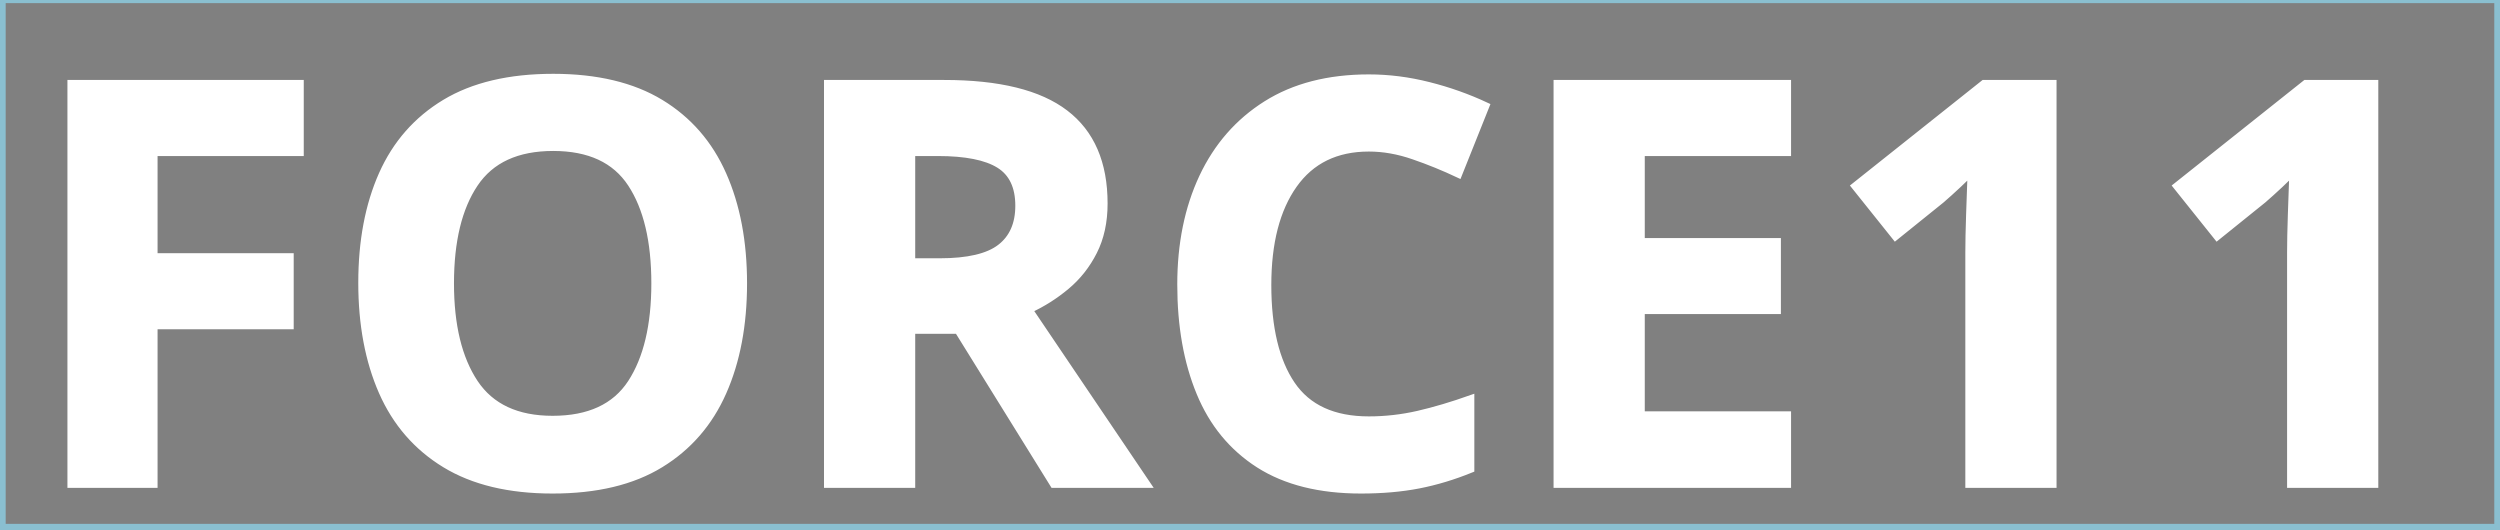
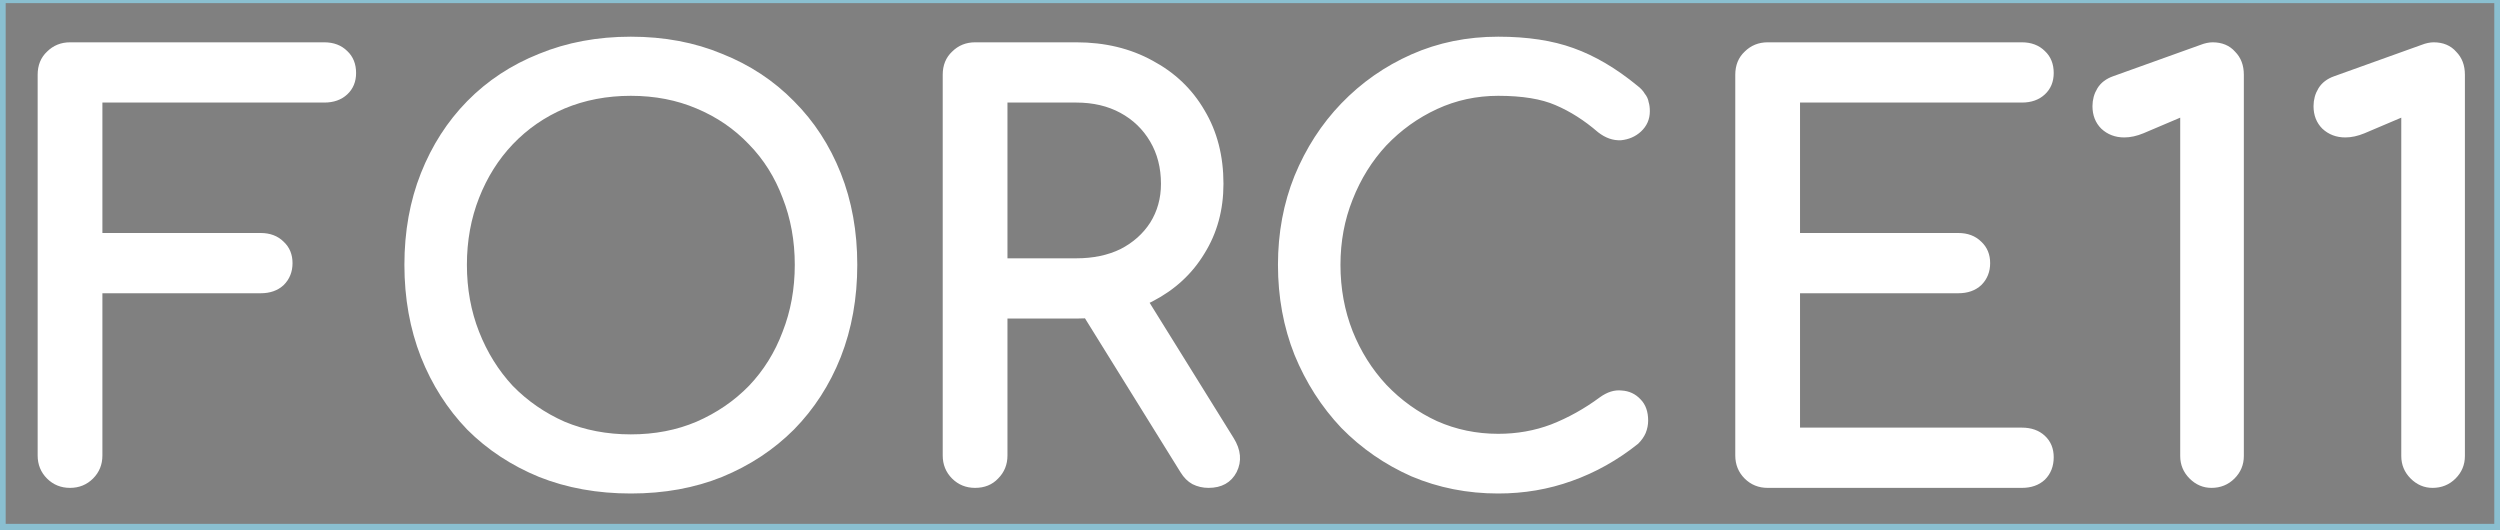
<svg xmlns="http://www.w3.org/2000/svg" width="400" height="84.75" viewBox="0 0 400 84.75" id="svg4327" version="1.1">
  <defs id="defs4329" />
  <g id="layer1" transform="translate(285.5126,-701.2286)">
    <g transform="translate(-362.2432,534.2654)" id="g4952">
      <rect style="font-variation-settings:'wght' 700;fill:#808080;stroke:#8abfd0" id="rect942" width="399.179" height="84.316" x="77.138" y="166.963" />
-       <text id="text4136" y="244.523" x="79.925" style="font-style:normal;font-weight:normal;line-height:0%;font-family:sans-serif;letter-spacing:0px;word-spacing:0px;fill:#ffffff;fill-opacity:1;stroke:#ffffff;stroke-width:1px;stroke-linecap:butt;stroke-linejoin:miter;stroke-opacity:1" xml:space="preserve">
-         <tspan style="font-style:normal;font-variant:normal;font-weight:bold;font-stretch:normal;font-size:90px;line-height:1.25;font-family:Comfortaa;-inkscape-font-specification:'Comfortaa Bold';fill:#ffffff;fill-opacity:1;stroke:#ffffff;stroke-opacity:1" y="244.523" x="79.925" id="tspan4138">FORCE11</tspan>
-       </text>
+       <g aria-label="FORCE11" id="text4136" style="line-height:0%;letter-spacing:0px;word-spacing:0px;fill:#ffffff;stroke:#ffffff;stroke-width:1px">
+         <path d="m 87.935,244.523 q -1.98,0 -3.33,-1.35 -1.35,-1.35 -1.35,-3.33 v -60.93 q 0,-2.07 1.35,-3.33 1.35,-1.35 3.33,-1.35 h 40.68 q 2.07,0 3.33,1.26 1.26,1.17 1.26,3.15 0,1.89 -1.26,3.06 -1.26,1.17 -3.33,1.17 H 92.615 v 21.87 h 25.83 q 2.07,0 3.33,1.26 1.26,1.17 1.26,3.06 0,1.89 -1.26,3.15 -1.26,1.17 -3.33,1.17 H 92.615 v 26.46 q 0,1.98 -1.35,3.33 -1.35,1.35 -3.33,1.35 z" style="font-weight:bold;font-size:90px;line-height:1.25;font-family:Comfortaa;-inkscape-font-specification:'Comfortaa Bold'" id="path2899" />
+         <path d="m 177.665,245.423 q -7.92,0 -14.49,-2.61 -6.57,-2.7 -11.34,-7.47 -4.68,-4.86 -7.29,-11.43 -2.61,-6.66 -2.61,-14.58 0,-7.92 2.61,-14.49 2.61,-6.57 7.29,-11.34 4.77,-4.86 11.34,-7.47 6.57,-2.7 14.49,-2.7 7.92,0 14.4,2.7 6.57,2.61 11.34,7.47 4.77,4.77 7.38,11.34 2.61,6.57 2.61,14.49 0,7.92 -2.61,14.58 -2.61,6.57 -7.38,11.43 -4.77,4.77 -11.34,7.47 -6.48,2.61 -14.4,2.61 z m 0,-8.46 q 5.85,0 10.71,-2.07 4.95,-2.16 8.55,-5.85 3.6,-3.78 5.49,-8.82 1.98,-5.04 1.98,-10.89 0,-5.85 -1.98,-10.89 -1.89,-5.04 -5.49,-8.73 -3.6,-3.78 -8.55,-5.85 -4.86,-2.07 -10.71,-2.07 -5.85,0 -10.8,2.07 -4.86,2.07 -8.46,5.85 -3.51,3.69 -5.49,8.73 -1.98,5.04 -1.98,10.89 0,5.85 1.98,10.89 1.98,5.04 5.49,8.82 3.6,3.69 8.46,5.85 4.95,2.07 10.8,2.07 z" style="font-weight:bold;font-size:90px;line-height:1.25;font-family:Comfortaa;-inkscape-font-specification:'Comfortaa Bold'" id="path2901" />
+         <path d="m 232.745,244.523 q -1.98,0 -3.33,-1.35 -1.35,-1.35 -1.35,-3.33 v -60.93 q 0,-2.07 1.35,-3.33 1.35,-1.35 3.33,-1.35 h 16.2 q 6.75,0 11.97,2.88 5.22,2.79 8.1,7.74 2.97,4.95 2.97,11.52 0,6.12 -2.97,10.89 -2.88,4.77 -8.1,7.47 -5.22,2.7 -11.97,2.7 h -11.52 v 22.41 q 0,1.98 -1.35,3.33 -1.26,1.35 -3.33,1.35 z m 37.35,0 q -1.26,0 -2.34,-0.54 -0.99,-0.54 -1.71,-1.71 l -16.2,-26.1 9.09,-2.61 14.76,23.76 q 1.62,2.61 0.45,4.95 -1.17,2.25 -4.05,2.25 z m -32.67,-35.73 h 11.52 q 4.14,0 7.29,-1.53 3.15,-1.62 4.95,-4.41 1.8,-2.88 1.8,-6.48 0,-3.96 -1.8,-7.02 -1.8,-3.06 -4.95,-4.77 -3.15,-1.71 -7.29,-1.71 h -11.52 z" style="font-weight:bold;font-size:90px;line-height:1.25;font-family:Comfortaa;-inkscape-font-specification:'Comfortaa Bold'" id="path2903" />
+         <path d="m 316.445,245.423 q -7.29,0 -13.68,-2.7 -6.3,-2.79 -11.07,-7.65 -4.68,-4.95 -7.38,-11.52 -2.61,-6.57 -2.61,-14.22 0,-7.56 2.61,-14.04 2.7,-6.57 7.38,-11.43 4.77,-4.95 11.07,-7.74 6.3,-2.79 13.68,-2.79 6.93,0 11.88,1.8 5.04,1.8 10.08,5.94 0.72,0.54 1.08,1.17 0.45,0.54 0.54,1.17 0.18,0.54 0.18,1.35 0,1.71 -1.26,2.88 -1.17,1.08 -2.88,1.26 -1.71,0.09 -3.33,-1.17 -3.33,-2.88 -6.93,-4.41 -3.51,-1.53 -9.36,-1.53 -5.31,0 -9.99,2.16 -4.68,2.16 -8.28,5.94 -3.51,3.78 -5.49,8.82 -1.98,4.95 -1.98,10.62 0,5.76 1.98,10.8 1.98,4.95 5.49,8.73 3.6,3.78 8.28,5.94 4.68,2.07 9.99,2.07 4.59,0 8.64,-1.53 4.14,-1.62 7.92,-4.41 1.62,-1.17 3.15,-0.99 1.62,0.09 2.7,1.26 1.08,1.08 1.08,3.06 0,0.9 -0.36,1.8 -0.36,0.81 -1.08,1.53 -4.86,3.87 -10.44,5.85 -5.49,1.98 -11.61,1.98 z" style="font-weight:bold;font-size:90px;line-height:1.25;font-family:Comfortaa;-inkscape-font-specification:'Comfortaa Bold'" id="path2905" />
+         <path d="m 359.555,244.523 q -1.98,0 -3.33,-1.35 -1.35,-1.35 -1.35,-3.33 v -60.93 q 0,-2.07 1.35,-3.33 1.35,-1.35 3.33,-1.35 h 40.68 q 2.07,0 3.33,1.26 1.26,1.17 1.26,3.15 0,1.89 -1.26,3.06 -1.26,1.17 -3.33,1.17 h -36 v 21.87 h 25.83 q 2.07,0 3.33,1.26 1.26,1.17 1.26,3.06 0,1.89 -1.26,3.15 -1.26,1.17 -3.33,1.17 h -25.83 v 22.5 h 36 q 2.07,0 3.33,1.17 1.26,1.17 1.26,3.06 0,1.98 -1.26,3.24 -1.26,1.17 -3.33,1.17 z" style="font-weight:bold;font-size:90px;line-height:1.25;font-family:Comfortaa;-inkscape-font-specification:'Comfortaa Bold'" id="path2907" />
+         <path d="m 430.565,244.523 q -1.8,0 -3.15,-1.35 -1.35,-1.35 -1.35,-3.24 v -54.9 l -6.57,2.79 q -1.53,0.63 -2.88,0.63 -1.98,0 -3.33,-1.26 -1.26,-1.26 -1.26,-3.24 0,-1.44 0.72,-2.61 0.72,-1.17 2.25,-1.71 l 14.04,-5.04 q 0.45,-0.18 0.9,-0.27 0.45,-0.09 0.81,-0.09 2.07,0 3.24,1.35 1.26,1.26 1.26,3.33 v 61.02 q 0,1.89 -1.35,3.24 -1.35,1.35 -3.33,1.35 z" style="font-weight:bold;font-size:90px;line-height:1.25;font-family:Comfortaa;-inkscape-font-specification:'Comfortaa Bold'" id="path2909" />
+         <path d="m 465.935,244.523 q -1.8,0 -3.15,-1.35 -1.35,-1.35 -1.35,-3.24 v -54.9 l -6.57,2.79 q -1.53,0.63 -2.88,0.63 -1.98,0 -3.33,-1.26 -1.26,-1.26 -1.26,-3.24 0,-1.44 0.72,-2.61 0.72,-1.17 2.25,-1.71 l 14.04,-5.04 q 0.45,-0.18 0.9,-0.27 0.45,-0.09 0.81,-0.09 2.07,0 3.24,1.35 1.26,1.26 1.26,3.33 v 61.02 q 0,1.89 -1.35,3.24 -1.35,1.35 -3.33,1.35 z" style="font-weight:bold;font-size:90px;line-height:1.25;font-family:Comfortaa;-inkscape-font-specification:'Comfortaa Bold'" id="path2911" />
+       </g>
    </g>
  </g>
</svg>
